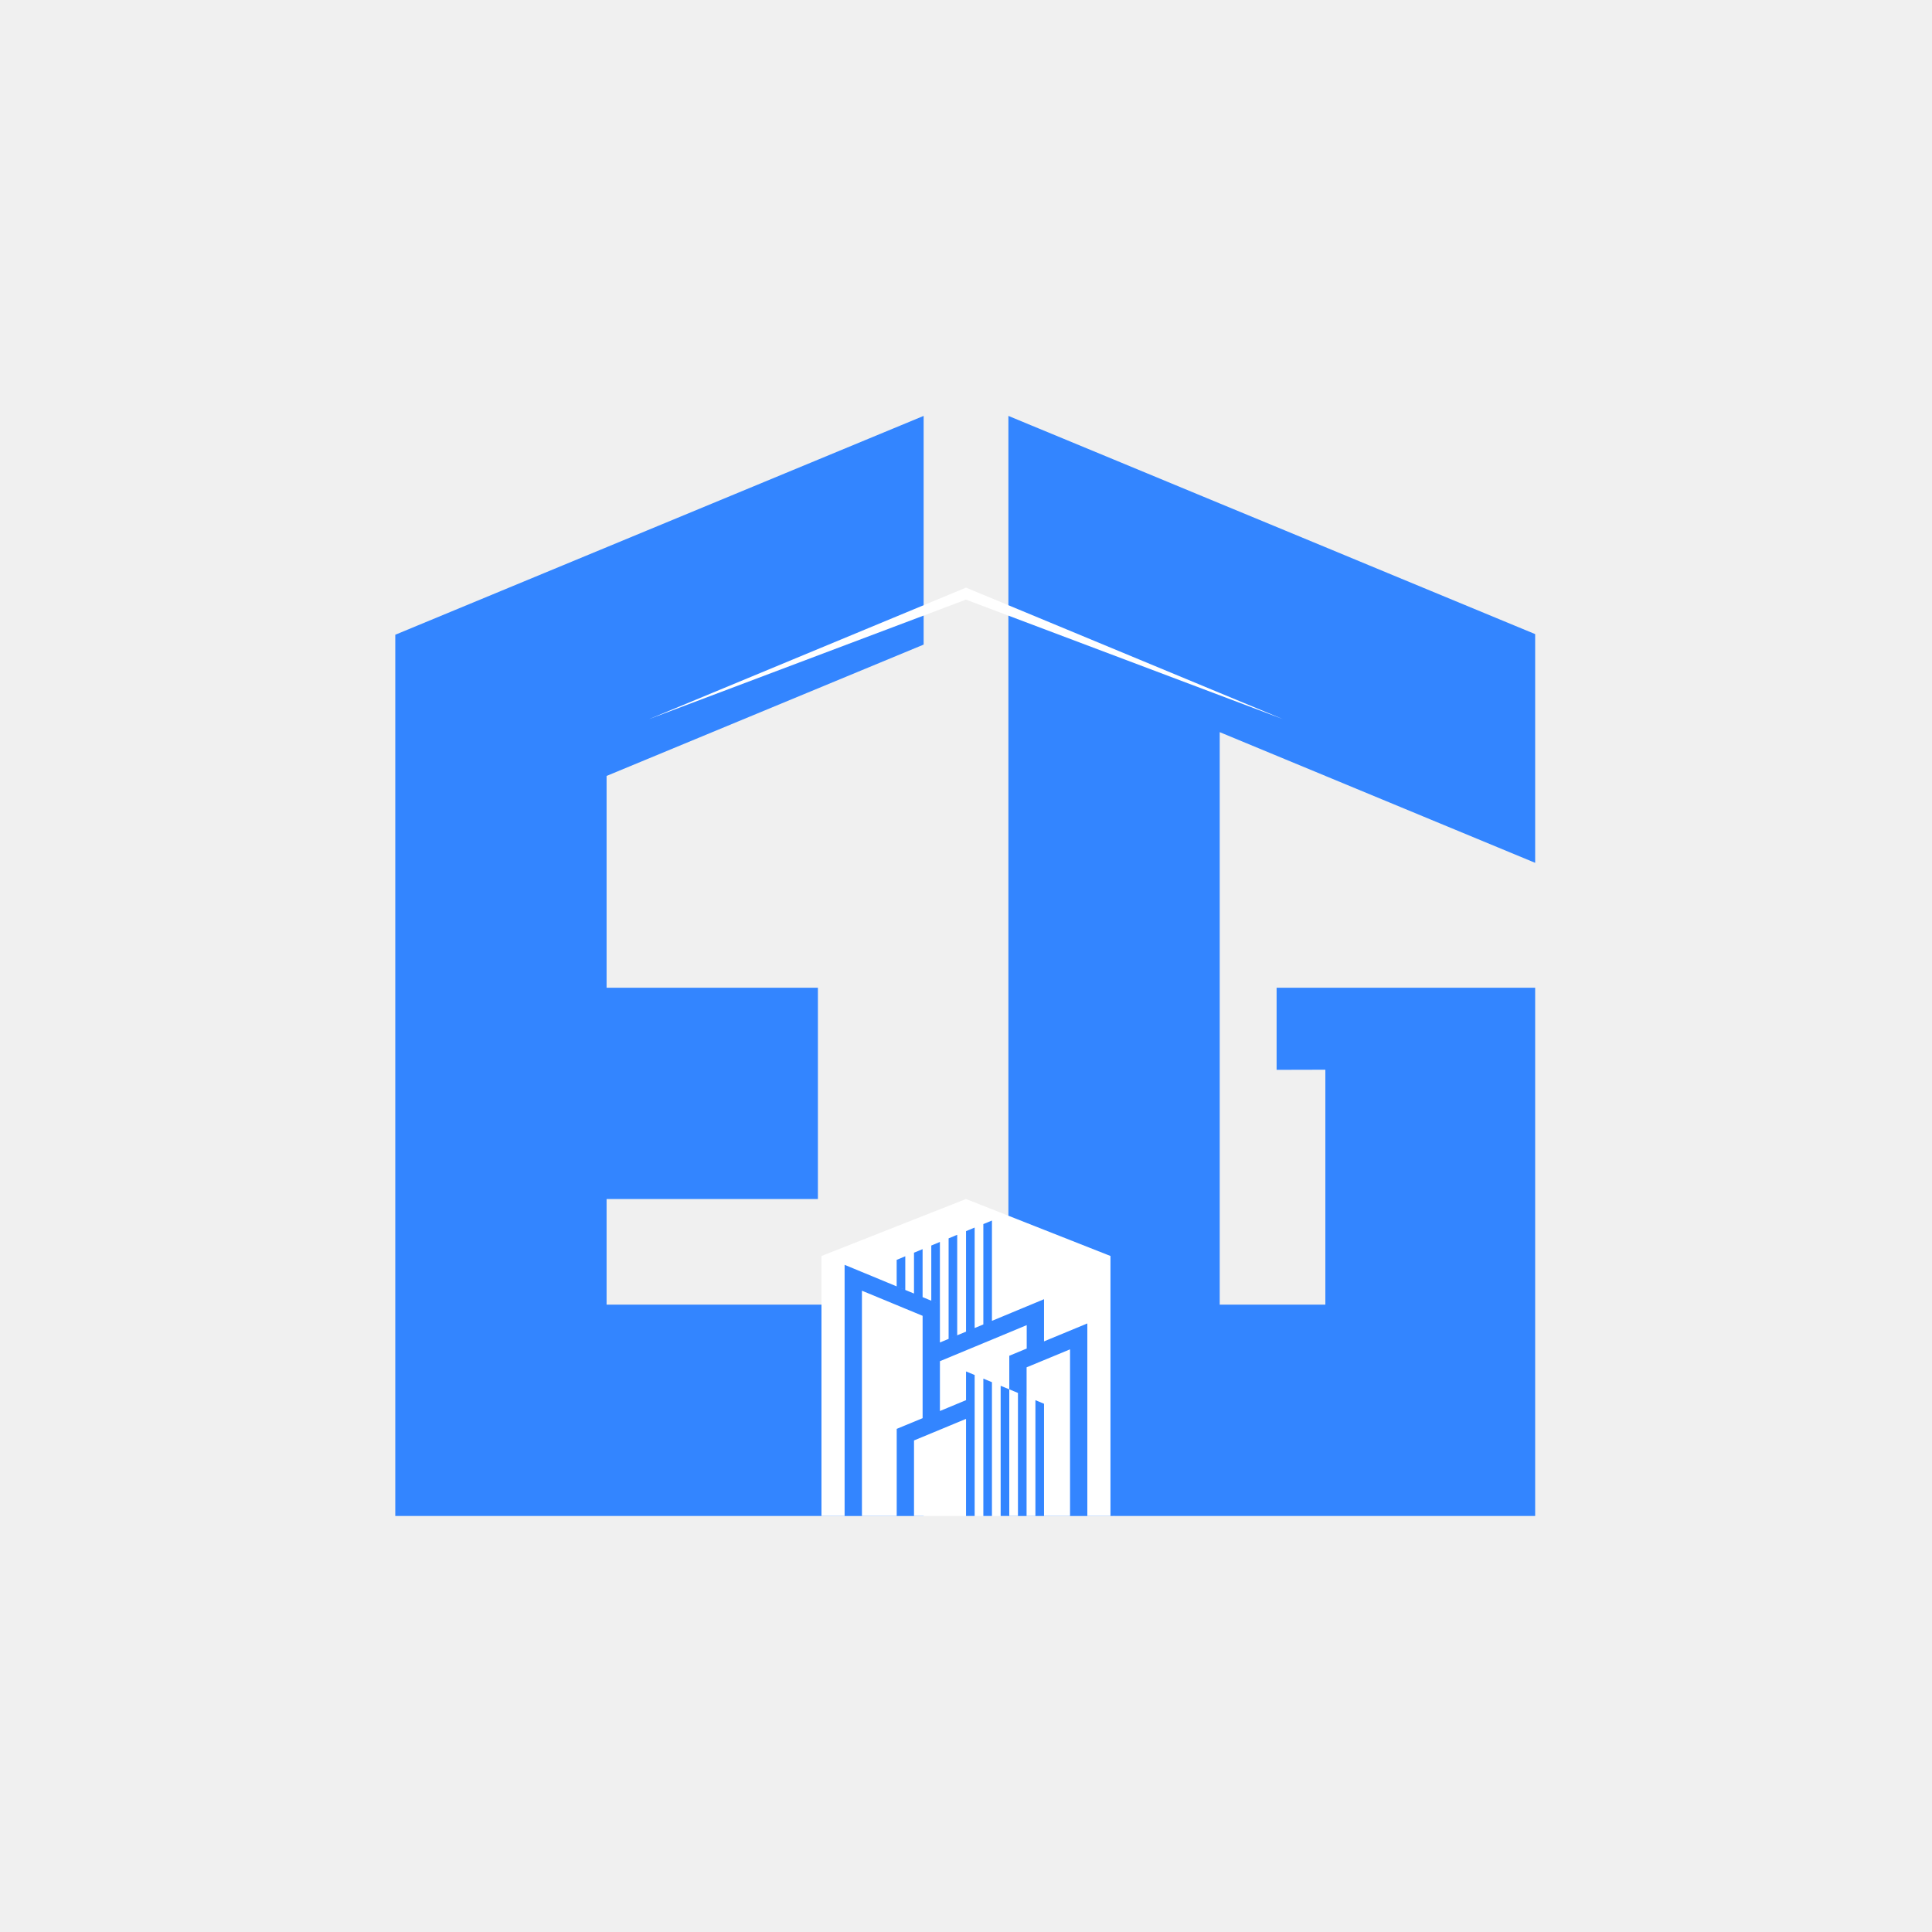
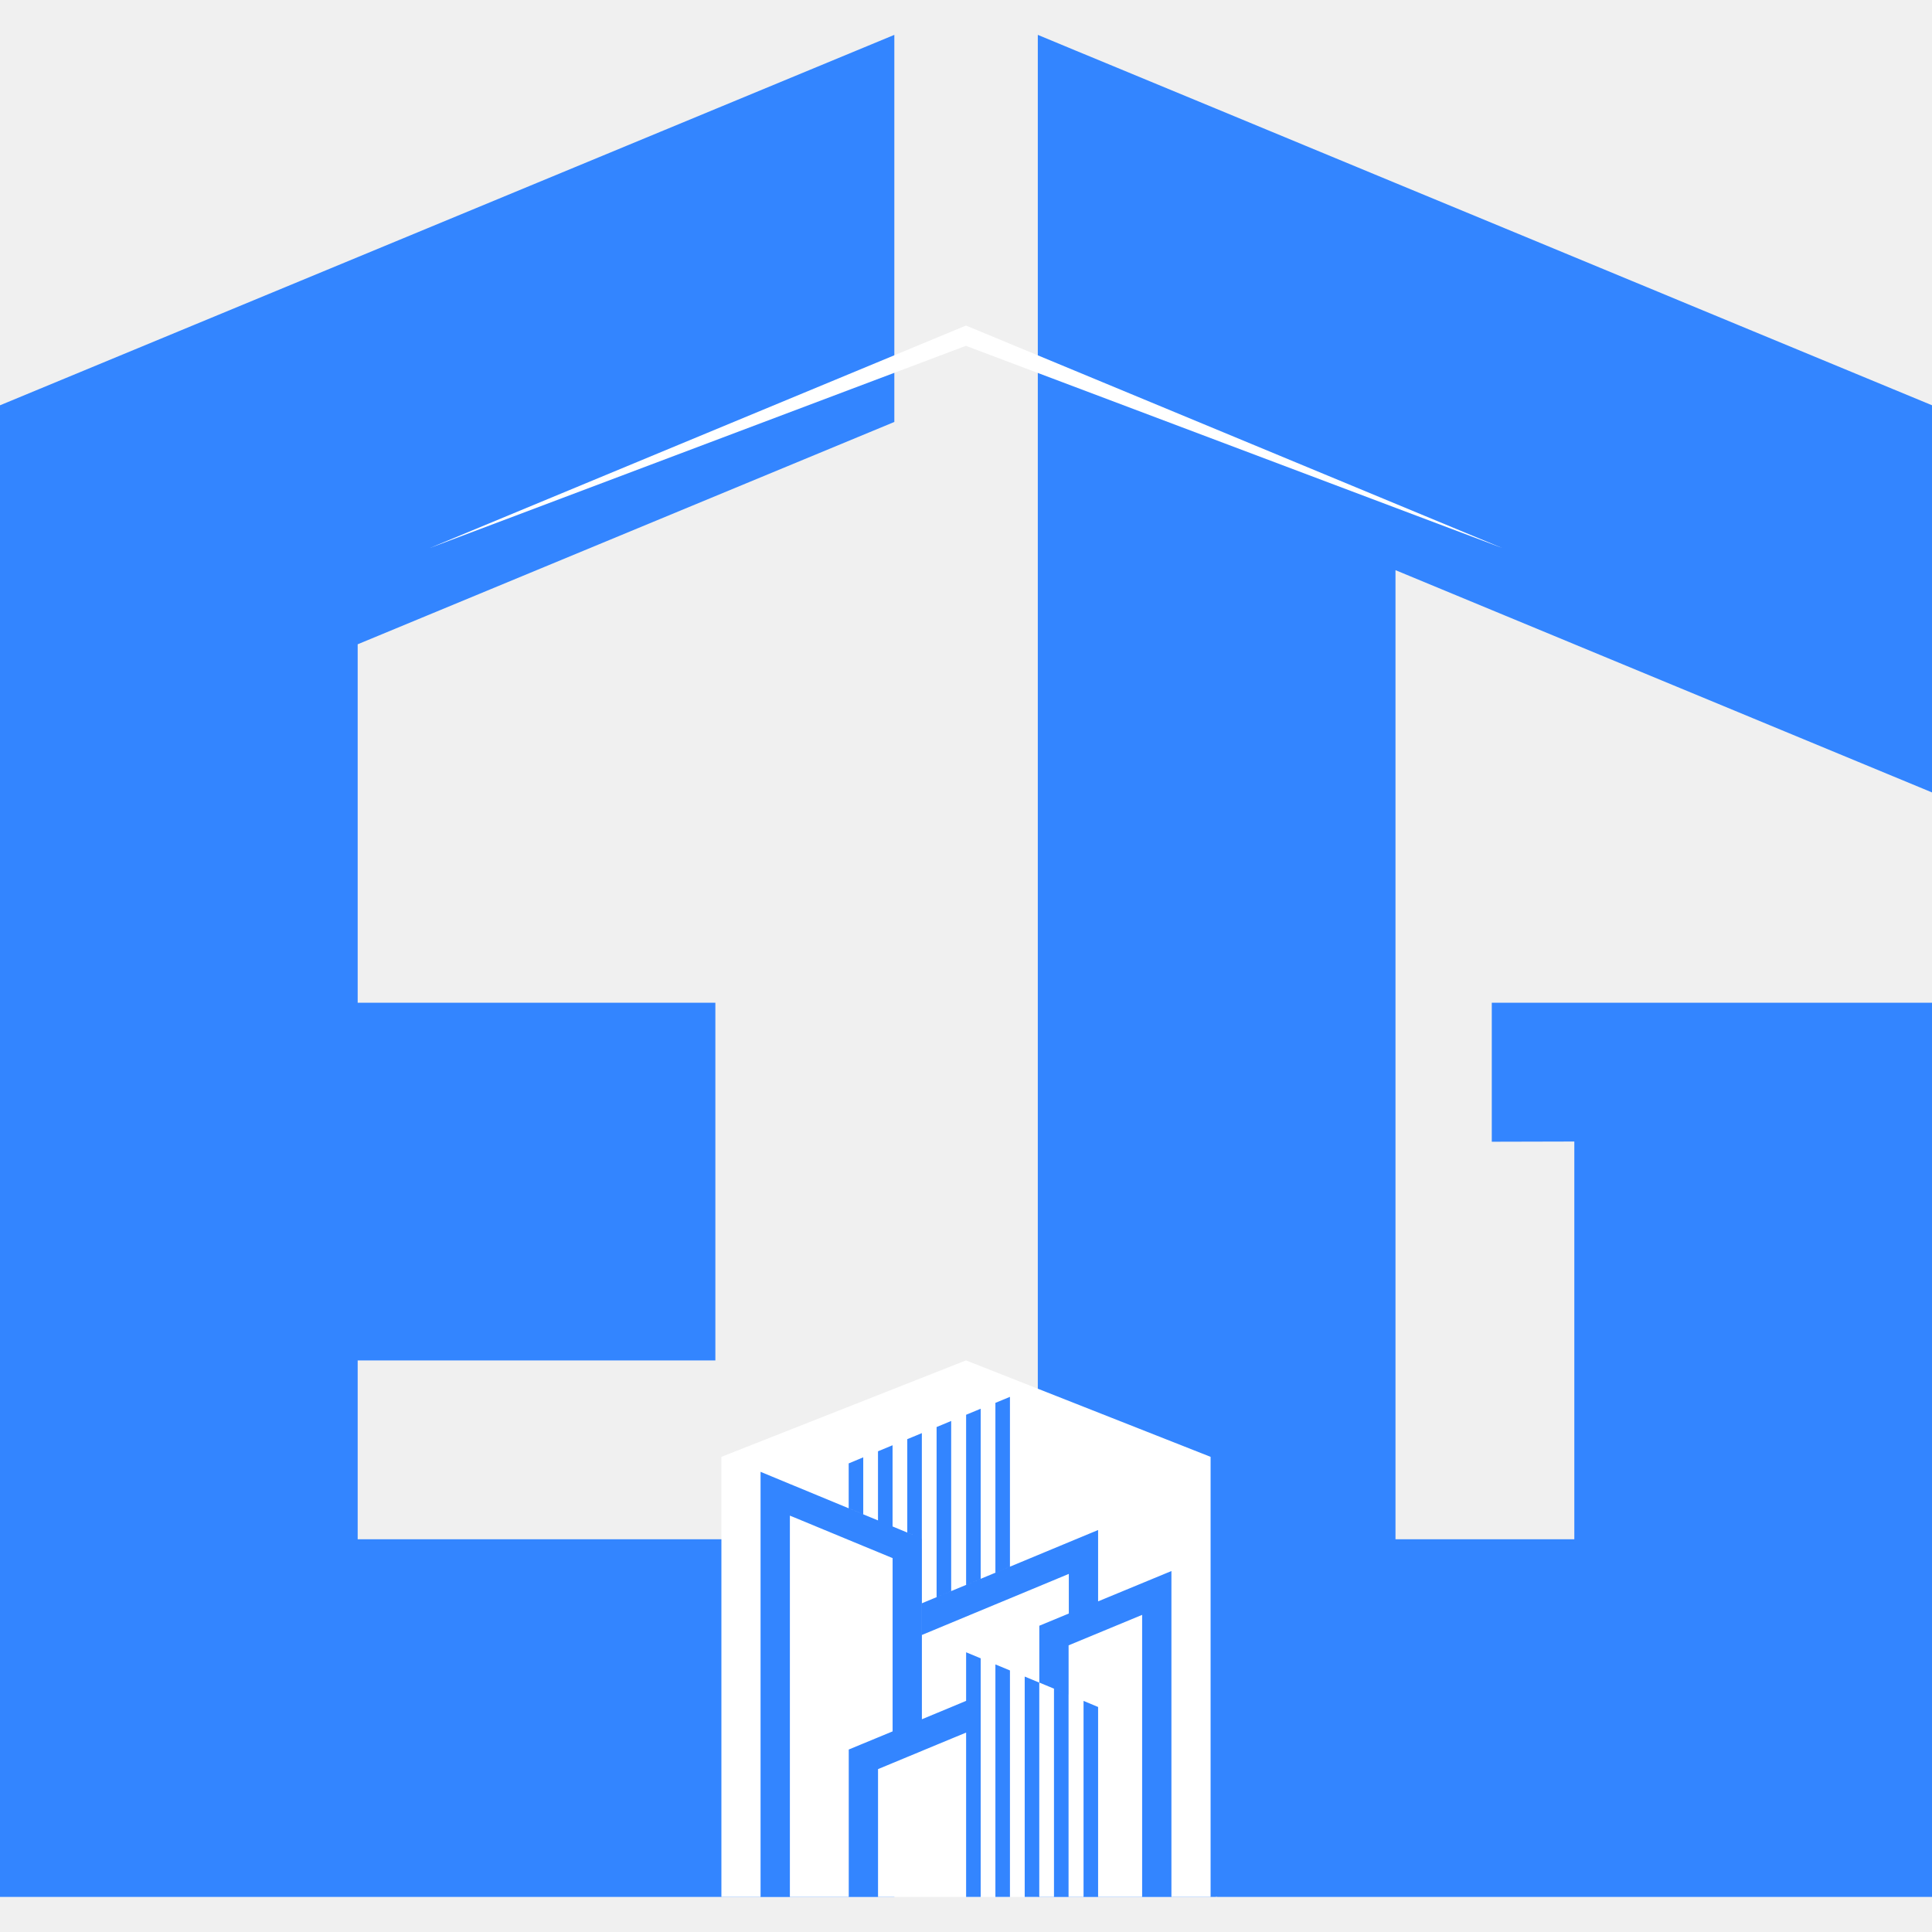
<svg xmlns="http://www.w3.org/2000/svg" width="500" zoomAndPan="magnify" viewBox="0 0 375 375" height="500" preserveAspectRatio="xMidYMid meet" version="1.0">
  <defs>
-     <clipPath id="9b4243ba6f">
-       <path d="M 76.723 80.602 L 297.973 80.602 L 297.973 294.352 L 76.723 294.352 Z M 76.723 80.602 " clip-rule="nonzero" />
+     <clipPath id="ec7b90b5cc">
+       <path d="M 0 6.562 L 375 6.562 L 375 368.812 L 0 368.812 Z M 0 6.562 " clip-rule="nonzero" />
    </clipPath>
-     <clipPath id="eb392d758b">
-       <path d="M 159 232 L 216 232 L 216 294.352 L 159 294.352 Z M 159 232 " clip-rule="nonzero" />
+     <clipPath id="21880caec2">
+       <path d="M 140 264 L 235 264 L 235 368.812 L 140 368.812 Z M 140 264 " clip-rule="nonzero" />
    </clipPath>
-     <clipPath id="7aca16eacc">
-       <path d="M 163 236 L 212 236 L 212 294.352 L 163 294.352 Z M 163 236 " clip-rule="nonzero" />
+     <clipPath id="6dd5a771c5">
+       <path d="M 147 271 L 228 271 L 228 368.812 L 147 368.812 Z M 147 271 " clip-rule="nonzero" />
    </clipPath>
  </defs>
-   <g clip-path="url(#9b4243ba6f)">
-     <path fill="#3385ff" d="M 179.277 125.113 L 179.262 125.121 L 117.738 150.609 L 117.738 191.715 L 158.754 191.715 L 158.754 232.73 L 117.738 232.73 L 117.738 253.234 L 179.281 253.234 L 179.281 294.25 L 76.723 294.25 L 76.723 123.203 L 179.27 80.73 L 179.277 80.734 Z M 293.879 121.383 L 277.758 114.707 L 276.199 114.062 L 276.109 114.023 L 269.223 111.172 C 269.219 111.168 269.211 111.168 269.207 111.164 L 265.629 109.68 L 263.926 108.973 C 263.922 108.969 263.918 108.969 263.914 108.969 L 257.246 106.203 L 249.316 102.918 L 236.742 97.715 L 232.355 95.898 L 226.484 93.465 L 222.52 91.82 L 222.098 91.648 L 216.23 89.215 L 216.117 89.168 L 201.473 83.105 L 200.117 82.547 L 195.738 80.73 L 195.73 80.734 L 195.73 294.25 L 216.129 294.25 L 216.238 294.203 L 216.238 294.25 L 298.266 294.25 L 298.266 191.715 L 247.789 191.715 L 247.789 207.652 L 257.25 207.629 L 257.25 253.234 L 236.746 253.234 L 236.746 142.109 L 249.32 147.32 L 257.25 150.602 L 257.477 150.699 L 276.113 158.418 L 277.762 159.102 L 293.191 165.492 L 293.879 165.777 L 297.328 167.207 L 298.266 167.594 L 298.266 123.199 Z M 293.879 121.383 " fill-opacity="1" fill-rule="nonzero" />
+   <g clip-path="url(#ec7b90b5cc)">
+     <path fill="#3385ff" d="M 173.59 81.898 L 173.562 81.914 L 69.426 125.055 L 69.426 194.633 L 138.852 194.633 L 138.852 264.059 L 69.426 264.059 L 69.426 298.77 L 173.598 298.77 L 173.598 368.195 L 0 368.195 L 0 78.668 L 173.578 6.773 L 173.59 6.781 Z M 367.574 75.586 L 340.281 64.285 L 337.645 63.191 L 337.492 63.129 L 325.84 58.301 C 325.832 58.293 325.816 58.293 325.809 58.285 L 319.754 55.773 L 316.875 54.582 C 316.867 54.574 316.859 54.574 316.852 54.574 L 305.566 49.895 L 292.141 44.332 L 270.855 35.523 L 263.43 32.445 L 253.5 28.332 L 246.781 25.547 L 246.07 25.254 L 236.141 21.137 L 235.949 21.059 L 211.156 10.797 L 208.863 9.852 L 201.453 6.773 L 201.438 6.781 L 201.438 368.195 L 235.965 368.195 L 236.156 368.117 L 236.156 368.195 L 375 368.195 L 375 194.633 L 289.555 194.633 L 289.555 221.609 L 305.574 221.57 L 305.574 298.77 L 270.863 298.77 L 270.863 110.668 L 292.148 119.488 L 305.574 125.047 L 305.953 125.207 L 337.5 138.273 L 340.289 139.43 L 366.41 150.25 L 367.574 150.73 L 373.41 153.148 L 375 153.809 L 375 78.66 Z M 367.574 75.586 " fill-opacity="1" fill-rule="nonzero" />
  </g>
-   <g clip-path="url(#eb392d758b)">
-     <path fill="#ffffff" d="M 215.543 294.25 L 159.449 294.25 L 159.449 243.785 L 187.496 232.727 L 215.543 243.785 Z M 215.543 294.25 " fill-opacity="1" fill-rule="nonzero" />
+   <g clip-path="url(#21880caec2)">
+     <path fill="#ffffff" d="M 234.977 368.195 L 140.023 368.195 L 140.023 282.773 L 187.5 264.051 L 234.977 282.773 Z M 234.977 368.195 " fill-opacity="1" fill-rule="nonzero" />
  </g>
-   <g clip-path="url(#7aca16eacc)">
-     <path fill="#3385ff" d="M 211.051 256.879 L 211.051 294.25 L 207.695 294.25 L 207.695 270.688 L 207.707 270.684 L 207.695 270.684 L 207.695 261.906 L 199.262 265.398 L 199.262 271.062 L 198.633 270.805 L 198.34 270.684 L 195.902 269.668 L 195.902 263.152 L 199.285 261.75 L 202.645 260.359 Z M 187.508 266.195 L 187.508 294.246 L 189.18 294.246 L 189.18 266.887 Z M 190.867 267.59 L 190.867 294.25 L 192.535 294.25 L 192.535 268.281 Z M 194.242 268.984 L 194.227 268.98 L 194.227 294.25 L 195.898 294.25 L 195.898 269.672 Z M 198.629 270.805 L 198.336 270.684 L 197.586 270.371 L 197.586 294.246 L 199.258 294.246 L 199.258 271.059 Z M 200.973 271.773 L 200.973 294.25 L 202.645 294.25 L 202.645 272.469 Z M 185.793 272.48 L 185.461 272.621 L 184.125 273.176 L 182.438 273.875 L 182.039 274.039 L 181.074 274.438 L 180.766 274.562 L 179.078 275.266 L 177.41 275.957 L 176.656 276.27 L 175.723 276.652 L 174.051 277.344 L 174.051 294.246 L 177.41 294.246 L 177.41 279.59 L 179.078 278.898 L 180.766 278.199 L 181.043 278.086 L 182.438 277.504 L 182.707 277.395 L 184.125 276.805 L 185.461 276.25 L 185.793 276.113 L 187.508 275.402 L 187.508 271.766 Z M 181.039 252.582 L 180.766 252.469 L 179.078 251.77 L 177.41 251.078 L 176.652 250.766 L 175.957 250.477 L 175.723 250.379 L 174.051 249.688 L 172.266 248.949 L 170.664 248.285 L 167.844 247.117 L 167.836 247.117 L 167.301 246.895 L 163.938 245.504 L 163.938 294.254 L 167.301 294.254 L 167.301 250.527 L 167.871 250.762 L 170.664 251.914 L 172.266 252.578 L 174.051 253.316 L 175.348 253.855 L 175.723 254.012 L 176.656 254.395 L 177.41 254.707 L 179.078 255.398 L 179.078 275.266 L 180.766 274.562 L 181.074 274.438 L 182.039 274.039 L 182.438 273.875 L 182.438 253.156 Z M 199.281 253.574 L 192.539 256.375 L 190.871 257.07 L 189.184 257.77 L 187.512 258.469 L 185.801 259.176 L 184.129 259.875 L 182.441 260.574 L 182.441 264.207 L 190.875 260.703 L 192.547 260.012 L 199.285 257.207 L 199.285 261.75 L 202.645 260.359 L 202.645 252.176 Z M 177.406 243.148 L 177.406 251.078 L 179.074 251.77 L 179.074 242.457 Z M 181.039 241.645 L 180.762 241.758 L 180.762 252.465 L 181.035 252.578 L 182.434 253.156 L 182.434 241.062 Z M 185.426 239.824 L 184.125 240.367 L 184.125 259.875 L 185.793 259.176 L 185.793 239.672 Z M 187.508 238.961 L 187.508 258.469 L 189.18 257.77 L 189.18 238.27 Z M 190.867 237.594 L 190.867 257.07 L 192.535 256.375 L 192.535 236.906 Z M 174.043 244.539 L 174.043 249.68 L 175.715 250.371 L 175.715 243.84 Z M 174.043 244.539 " fill-opacity="1" fill-rule="nonzero" />
+   <g clip-path="url(#6dd5a771c5)">
+     <path fill="#3385ff" d="M 227.371 304.938 L 227.371 368.195 L 221.688 368.195 L 221.688 328.309 L 221.711 328.301 L 221.688 328.301 L 221.688 313.445 L 207.414 319.359 L 207.414 328.945 L 206.352 328.504 L 205.855 328.301 L 204.586 327.773 L 201.73 326.586 L 201.73 315.555 L 207.457 313.184 L 213.141 310.824 Z M 187.523 320.707 L 187.523 368.188 L 190.348 368.188 L 190.348 321.879 Z M 193.207 323.062 L 193.207 368.195 L 196.031 368.195 L 196.031 324.234 Z M 198.918 325.43 L 198.895 325.422 L 198.895 368.195 L 201.723 368.195 L 201.723 326.594 Z M 206.344 328.504 L 205.848 328.301 L 204.578 327.773 L 204.578 368.188 L 207.406 368.188 L 207.406 328.938 Z M 210.316 330.145 L 210.316 368.195 L 213.141 368.195 L 213.141 331.324 Z M 184.621 331.348 L 184.059 331.582 L 181.793 332.52 L 178.938 333.707 L 178.266 333.984 L 176.633 334.656 L 176.109 334.871 L 173.254 336.059 L 170.426 337.23 L 169.152 337.758 L 167.57 338.41 L 164.742 339.582 L 164.742 368.188 L 170.426 368.188 L 170.426 343.383 L 173.254 342.211 L 176.109 341.023 L 176.578 340.832 L 178.938 339.852 L 179.391 339.66 L 181.793 338.664 L 184.059 337.727 L 184.621 337.492 L 187.523 336.293 L 187.523 330.133 Z M 176.57 297.664 L 176.109 297.473 L 173.254 296.285 L 170.426 295.113 L 169.145 294.586 L 167.965 294.098 L 167.57 293.934 L 164.742 292.762 L 161.719 291.512 L 159.008 290.391 L 154.234 288.414 L 154.227 288.414 L 153.316 288.039 L 147.625 285.68 L 147.625 368.203 L 153.316 368.203 L 153.316 294.184 L 154.285 294.578 L 159.008 296.535 L 161.719 297.656 L 164.742 298.91 L 166.941 299.816 L 167.57 300.082 L 169.152 300.73 L 170.426 301.258 L 173.254 302.43 L 173.254 336.059 L 176.109 334.871 L 176.633 334.656 L 178.266 333.984 L 178.938 333.707 L 178.938 298.637 Z M 207.449 299.34 L 196.039 304.086 L 193.215 305.258 L 190.355 306.445 L 187.531 307.625 L 184.629 308.824 L 181.801 310.004 L 178.945 311.191 L 178.945 317.344 L 193.219 311.41 L 196.047 310.238 L 207.457 305.492 L 207.457 313.184 L 213.141 310.824 L 213.141 296.977 Z M 170.418 281.695 L 170.418 295.113 L 173.246 296.285 L 173.246 280.523 Z M 176.57 279.148 L 176.102 279.34 L 176.102 297.465 L 176.566 297.656 L 178.93 298.637 L 178.93 278.168 Z M 184 276.07 L 181.793 276.988 L 181.793 310.004 L 184.621 308.824 L 184.621 275.809 Z M 187.523 274.605 L 187.523 307.625 L 190.348 306.445 L 190.348 273.434 Z M 193.207 272.293 L 193.207 305.258 L 196.031 304.086 L 196.031 271.129 Z M 164.73 284.047 L 164.73 292.75 L 167.555 293.922 L 167.555 282.867 Z M 164.73 284.047 " fill-opacity="1" fill-rule="nonzero" />
  </g>
-   <path fill="#ffffff" d="M 187.484 116.387 L 125.969 139.586 L 187.496 114.059 L 249.016 139.582 Z M 187.484 116.387 " fill-opacity="1" fill-rule="nonzero" />
+   <path fill="#ffffff" d="M 187.477 67.125 L 83.355 106.398 L 187.5 63.188 L 291.637 106.391 Z M 187.477 67.125 " fill-opacity="1" fill-rule="nonzero" />
</svg>
